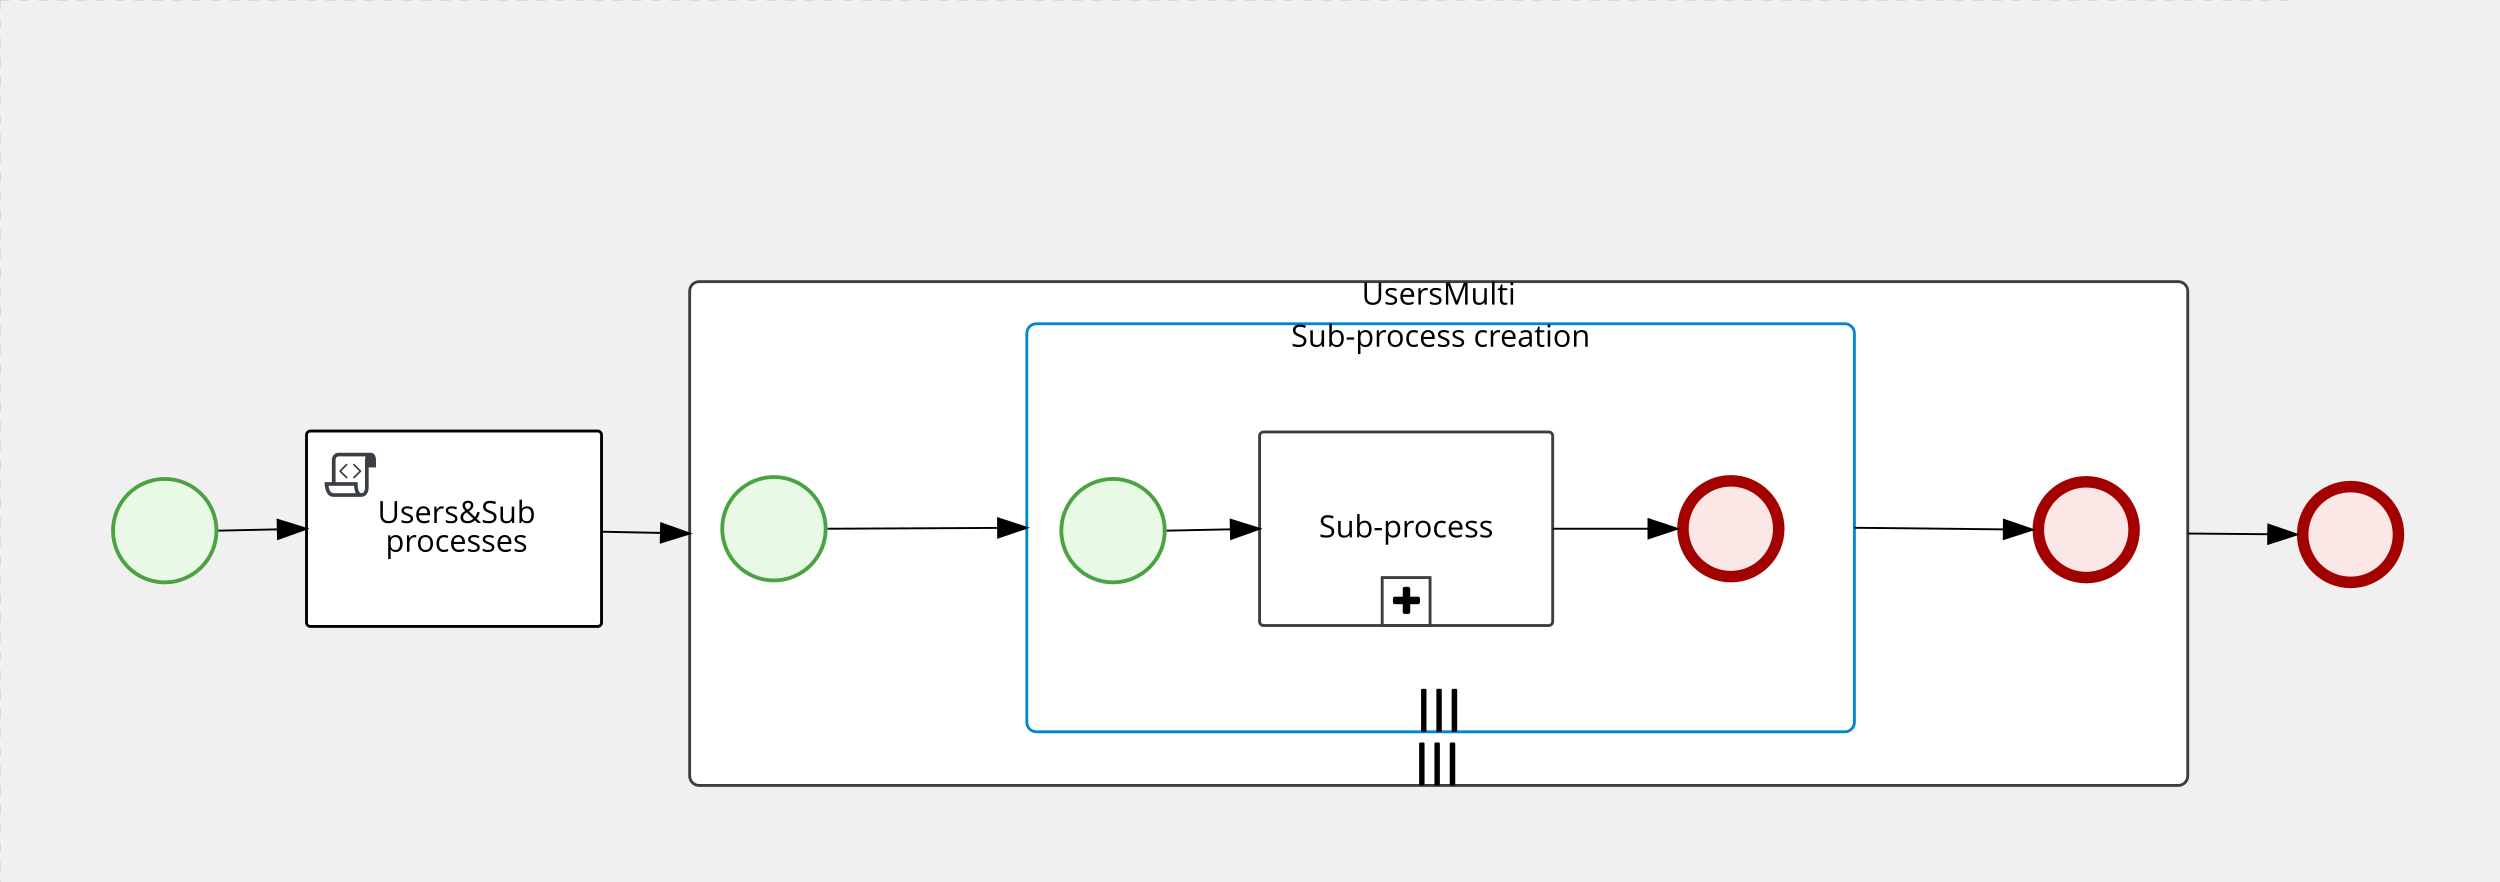
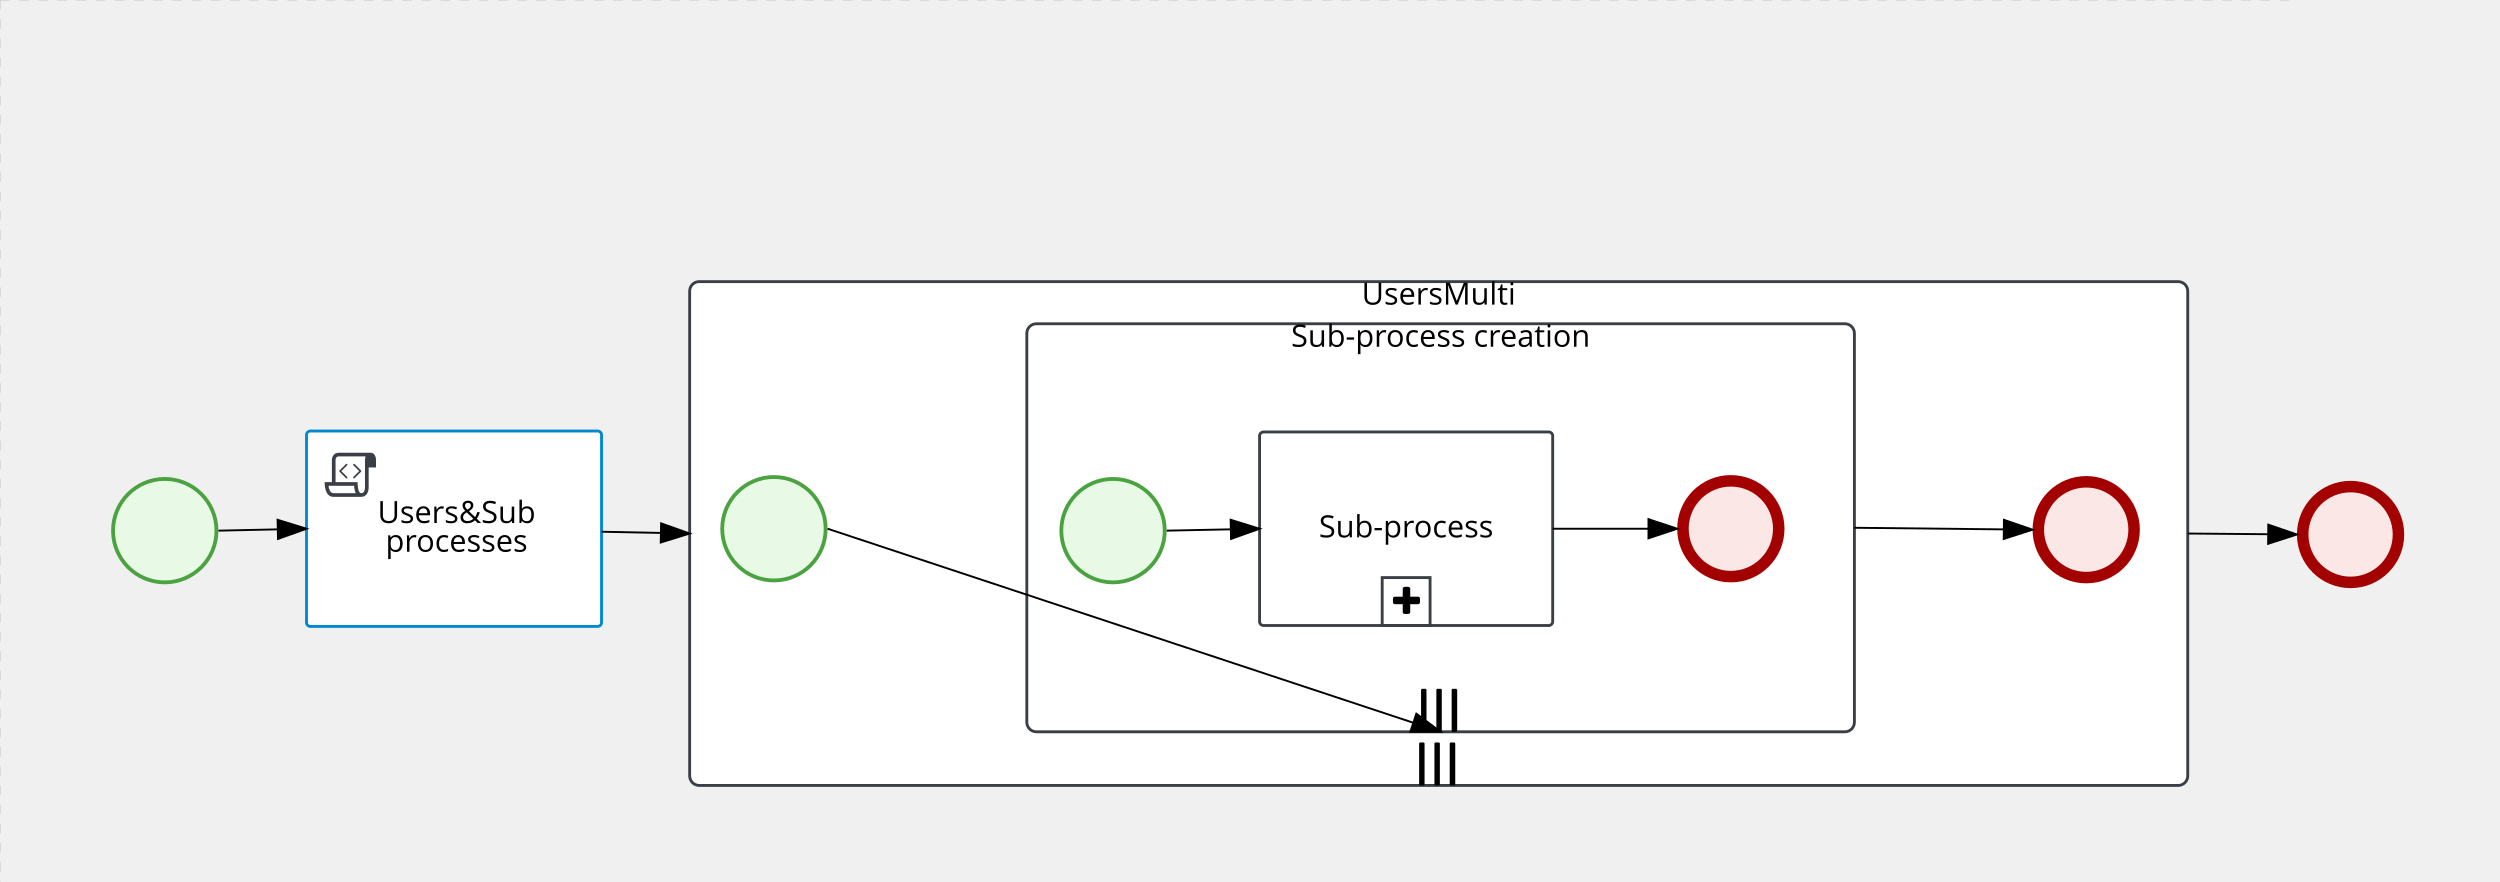
<svg xmlns="http://www.w3.org/2000/svg" version="1.1" width="1305" height="460" viewBox="0 0 1305 460">
  <defs />
  <g transform="matrix(1,0,0,1,0,0)">
    <g>
      <g>
        <g>
          <path fill="none" stroke="#d3d3d3" paint-order="fill stroke markers" d=" M 0 0 L 1200 0" stroke-miterlimit="10" stroke-opacity="0.8" stroke-dasharray="5" />
        </g>
        <g>
          <path fill="none" stroke="#d3d3d3" paint-order="fill stroke markers" d=" M 0 0 L 0 800" stroke-miterlimit="10" stroke-opacity="0.8" stroke-dasharray="5" />
        </g>
      </g>
      <g id="_B86311BF-CBD8-4B3A-9274-0CDA9F38ECF1" bpmn2nodeid="_B86311BF-CBD8-4B3A-9274-0CDA9F38ECF1" transform="matrix(1,0,0,1,1199,251)">
        <g>
          <path fill="none" stroke="none" />
        </g>
        <g transform="matrix(0.125,0,0,0.125,0,0)">
          <g transform="matrix(1,0,0,1,0,0)">
            <path fill="#fce7e7" stroke="none" id="_B86311BF-CBD8-4B3A-9274-0CDA9F38ECF1?shapeType=BACKGROUND" paint-order="stroke fill markers" d=" M 0 0 M 444 224 C 444 263.9 434.2 300.8 414.4 334.5 C 394.7 368.2 368 394.9 334.4 414.5 C 300.8 434.1 263.9 444 224 444 C 184.1 444 147.2 434.2 113.5 414.4 C 79.8 394.7 53.1 368 33.5 334.4 C 13.9 300.8 4 263.9 4 224 C 4 184.1 13.8 147.2 33.6 113.5 C 53.4 79.8 80.1 53.1 113.6 33.5 C 147.1 13.9 184.1 4 224 4 C 263.9 4 300.8 13.8 334.5 33.6 C 368.2 53.4 394.9 80.1 414.5 113.6 C 434.1 147.1 444 184.1 444 224 Z" />
          </g>
          <g>
            <g transform="matrix(1,0,0,1,0,0)">
              <g transform="matrix(1,0,0,1,0,0)">
                <path fill="#a30000" stroke="none" id="_B86311BF-CBD8-4B3A-9274-0CDA9F38ECF1?shapeType=BORDER&amp;renderType=FILL" paint-order="stroke fill markers" d=" M 0 0 M 224 0 C 100.3 0 0 100.3 0 224 C 0 347.7 100.3 448 224 448 C 347.7 448 448 347.7 448 224 C 448 100.3 347.7 0 224 0 Z M 0 0 M 224 400 C 126.8 400 48 321.2 48 224 C 48 126.8 126.8 48 224 48 C 321.2 48 400 126.8 400 224 C 400 321.2 321.2 400 224 400 Z" />
              </g>
            </g>
          </g>
        </g>
        <g transform="matrix(1,0,0,1,28,61)" />
      </g>
      <g id="_81357475-5530-45AD-B5F5-91E742126E75" bpmn2nodeid="_81357475-5530-45AD-B5F5-91E742126E75" transform="matrix(1,0,0,1,360,147)">
        <g>
          <path fill="none" stroke="none" />
        </g>
        <g transform="matrix(1,0,0,1,0,0)">
          <path fill="#ffffff" stroke="none" id="_81357475-5530-45AD-B5F5-91E742126E75?shapeType=BACKGROUND" paint-order="stroke fill markers" d=" M 5 0 L 777 0 L 777 0 A 5 5 0 0 1 782 5 L 782 258 L 782 258 A 5 5 0 0 1 777 263 L 5 263 L 5 263 A 5 5 0 0 1 0 258 L 0 5 L 0 5 A 5 5 0 0 1 5 0 Z" />
        </g>
        <g transform="matrix(1,0,0,1,0,0)">
-           <path fill="none" stroke="rgb(57,63,68)" id="_81357475-5530-45AD-B5F5-91E742126E75?shapeType=BORDER&amp;renderType=STROKE" paint-order="fill stroke markers" d=" M 5 0 L 777 0 L 777 0 A 5 5 0 0 1 782 5 L 782 258 L 782 258 A 5 5 0 0 1 777 263 L 5 263 L 5 263 A 5 5 0 0 1 0 258 L 0 5 L 0 5 A 5 5 0 0 1 5 0 Z" stroke-miterlimit="10" stroke-width="1.5" stroke-dasharray="" />
+           <path fill="none" stroke="#393f44" id="_81357475-5530-45AD-B5F5-91E742126E75?shapeType=BORDER&amp;renderType=STROKE" paint-order="fill stroke markers" d=" M 5 0 L 777 0 L 777 0 A 5 5 0 0 1 782 5 L 782 258 L 782 258 A 5 5 0 0 1 777 263 L 5 263 L 5 263 A 5 5 0 0 1 0 258 L 0 5 L 0 5 A 5 5 0 0 1 5 0 Z" stroke-miterlimit="10" stroke-width="1.5" stroke-dasharray="" />
        </g>
        <g transform="matrix(1,0,0,1,94,30)">
          <g transform="matrix(0.05,0,0,0.05,285,209)">
            <g transform="matrix(1,0,0,1,0,0)">
              <path fill="#000000" stroke="#000000" id="_81357475-5530-45AD-B5F5-91E742126E75undefined" paint-order="fill stroke markers" d=" M 0 0 M 92 44 L 92 468 C 92 474.6 86.6 480 80 480 L 48 480 C 41.4 480 36 474.6 36 468 L 36 44 C 36 37.4 41.4 32 48 32 L 80 32 C 86.6 32 92 37.4 92 44 Z M 0 0 M 252 44 L 252 468 C 252 474.6 246.6 480 240 480 L 208 480 C 201.4 480 196 474.6 196 468 L 196 44 C 196 37.4 201.4 32 208 32 L 240 32 C 246.6 32 252 37.4 252 44 Z M 0 0 M 412 44 L 412 468 C 412 474.6 406.6 480 400 480 L 368 480 C 361.4 480 356 474.6 356 468 L 356 44 C 356 37.4 361.4 32 368 32 L 400 32 C 406.6 32 412 37.4 412 44 Z" stroke-miterlimit="10" stroke-dasharray="" />
            </g>
            <g transform="matrix(1,0,0,1,0,0)">
              <path fill="none" stroke="none" />
            </g>
          </g>
        </g>
        <g transform="matrix(1,0,0,1,350.7852,0)">
          <text fill="#000000" stroke="none" font-family="Open Sans" font-size="12pt" font-style="normal" font-weight="normal" text-decoration="normal" x="40.215" y="12" text-anchor="middle" dominant-baseline="alphabetic">UsersMulti</text>
        </g>
        <g id="_4646062C-61F7-4ADB-8BA5-079DB341D510" bpmn2nodeid="_4646062C-61F7-4ADB-8BA5-079DB341D510" transform="matrix(1,0,0,1,16,101)">
          <g>
            <path fill="none" stroke="none" />
          </g>
          <g transform="matrix(0.125,0,0,0.125,0,0)">
            <g transform="matrix(1,0,0,1,0,0)">
              <path fill="#e8fae6" stroke="none" id="_4646062C-61F7-4ADB-8BA5-079DB341D510?shapeType=BACKGROUND" paint-order="stroke fill markers" d=" M 0 0 M 444 224 C 444 263.9 434.2 300.8 414.4 334.5 C 394.7 368.2 368 394.9 334.4 414.5 C 300.8 434.1 263.9 444 224 444 C 184.1 444 147.2 434.2 113.5 414.4 C 79.8 394.7 53.1 368 33.5 334.4 C 13.9 300.8 4 263.9 4 224 C 4 184.1 13.8 147.2 33.6 113.5 C 53.4 79.8 80.1 53.1 113.6 33.5 C 147.1 13.9 184.1 4 224 4 C 263.9 4 300.8 13.8 334.5 33.6 C 368.2 53.4 394.9 80.1 414.5 113.6 C 434.1 147.1 444 184.1 444 224 Z" />
            </g>
            <g>
              <g transform="matrix(1,0,0,1,0,0)">
                <g transform="matrix(1,0,0,1,0,0)">
                  <path fill="#4aa241" stroke="none" id="_4646062C-61F7-4ADB-8BA5-079DB341D510?shapeType=BORDER&amp;renderType=FILL" paint-order="stroke fill markers" d=" M 0 0 M 224 0 C 100.3 0 0 100.3 0 224 C 0 347.7 100.3 448 224 448 C 347.7 448 448 347.7 448 224 C 448 100.3 347.7 0 224 0 Z M 0 0 M 224 432 C 109.1 432 16 338.9 16 224 C 16 109.1 109.1 16 224 16 C 338.9 16 432 109.1 432 224 C 432 338.9 338.9 432 224 432 Z" />
                </g>
              </g>
            </g>
          </g>
          <g transform="matrix(1,0,0,1,28,61)" />
        </g>
        <g id="_1FE59265-DEA8-4B17-A9EF-5B3A92793B29" bpmn2nodeid="_1FE59265-DEA8-4B17-A9EF-5B3A92793B29" transform="matrix(1,0,0,1,701,101.5)">
          <g>
            <path fill="none" stroke="none" />
          </g>
          <g transform="matrix(0.125,0,0,0.125,0,0)">
            <g transform="matrix(1,0,0,1,0,0)">
              <path fill="#fce7e7" stroke="none" id="_1FE59265-DEA8-4B17-A9EF-5B3A92793B29?shapeType=BACKGROUND" paint-order="stroke fill markers" d=" M 0 0 M 444 224 C 444 263.9 434.2 300.8 414.4 334.5 C 394.7 368.2 368 394.9 334.4 414.5 C 300.8 434.1 263.9 444 224 444 C 184.1 444 147.2 434.2 113.5 414.4 C 79.8 394.7 53.1 368 33.5 334.4 C 13.9 300.8 4 263.9 4 224 C 4 184.1 13.8 147.2 33.6 113.5 C 53.4 79.8 80.1 53.1 113.6 33.5 C 147.1 13.9 184.1 4 224 4 C 263.9 4 300.8 13.8 334.5 33.6 C 368.2 53.4 394.9 80.1 414.5 113.6 C 434.1 147.1 444 184.1 444 224 Z" />
            </g>
            <g>
              <g transform="matrix(1,0,0,1,0,0)">
                <g transform="matrix(1,0,0,1,0,0)">
                  <path fill="#a30000" stroke="none" id="_1FE59265-DEA8-4B17-A9EF-5B3A92793B29?shapeType=BORDER&amp;renderType=FILL" paint-order="stroke fill markers" d=" M 0 0 M 224 0 C 100.3 0 0 100.3 0 224 C 0 347.7 100.3 448 224 448 C 347.7 448 448 347.7 448 224 C 448 100.3 347.7 0 224 0 Z M 0 0 M 224 400 C 126.8 400 48 321.2 48 224 C 48 126.8 126.8 48 224 48 C 321.2 48 400 126.8 400 224 C 400 321.2 321.2 400 224 400 Z" />
                </g>
              </g>
            </g>
          </g>
          <g transform="matrix(1,0,0,1,28,61)" />
        </g>
        <g id="_8AE31A5D-BCC5-452B-B77C-A44EF71CD59E" bpmn2nodeid="_8AE31A5D-BCC5-452B-B77C-A44EF71CD59E" transform="matrix(1,0,0,1,176,22)">
          <g>
            <path fill="none" stroke="none" />
          </g>
          <g transform="matrix(1,0,0,1,0,0)">
            <path fill="#ffffff" stroke="none" id="_8AE31A5D-BCC5-452B-B77C-A44EF71CD59E?shapeType=BACKGROUND" paint-order="stroke fill markers" d=" M 5 0 L 427 0 L 427 0 A 5 5 0 0 1 432 5 L 432 208 L 432 208 A 5 5 0 0 1 427 213 L 5 213 L 5 213 A 5 5 0 0 1 0 208 L 0 5 L 0 5 A 5 5 0 0 1 5 0 Z" />
          </g>
          <g transform="matrix(1,0,0,1,0,0)">
-             <path fill="none" stroke="rgb(0,136,206)" id="_8AE31A5D-BCC5-452B-B77C-A44EF71CD59E?shapeType=BORDER&amp;renderType=STROKE" paint-order="fill stroke markers" d=" M 5 0 L 427 0 L 427 0 A 5 5 0 0 1 432 5 L 432 208 L 432 208 A 5 5 0 0 1 427 213 L 5 213 L 5 213 A 5 5 0 0 1 0 208 L 0 5 L 0 5 A 5 5 0 0 1 5 0 Z" stroke-miterlimit="10" stroke-width="1.5" stroke-dasharray="" />
+             <path fill="none" stroke="#393f44" id="_8AE31A5D-BCC5-452B-B77C-A44EF71CD59E?shapeType=BORDER&amp;renderType=STROKE" paint-order="fill stroke markers" d=" M 5 0 L 427 0 L 427 0 A 5 5 0 0 1 432 5 L 432 208 L 432 208 A 5 5 0 0 1 427 213 L 5 213 L 5 213 A 5 5 0 0 1 0 208 L 0 5 L 0 5 A 5 5 0 0 1 5 0 Z" stroke-miterlimit="10" stroke-width="1.5" stroke-dasharray="" />
          </g>
          <g transform="matrix(1,0,0,1,-81,-20)">
            <g transform="matrix(0.05,0,0,0.05,285,209)">
              <g transform="matrix(1,0,0,1,0,0)">
                <path fill="#000000" stroke="#000000" id="_8AE31A5D-BCC5-452B-B77C-A44EF71CD59Eundefined" paint-order="fill stroke markers" d=" M 0 0 M 92 44 L 92 468 C 92 474.6 86.6 480 80 480 L 48 480 C 41.4 480 36 474.6 36 468 L 36 44 C 36 37.4 41.4 32 48 32 L 80 32 C 86.6 32 92 37.4 92 44 Z M 0 0 M 252 44 L 252 468 C 252 474.6 246.6 480 240 480 L 208 480 C 201.4 480 196 474.6 196 468 L 196 44 C 196 37.4 201.4 32 208 32 L 240 32 C 246.6 32 252 37.4 252 44 Z M 0 0 M 412 44 L 412 468 C 412 474.6 406.6 480 400 480 L 368 480 C 361.4 480 356 474.6 356 468 L 356 44 C 356 37.4 361.4 32 368 32 L 400 32 C 406.6 32 412 37.4 412 44 Z" stroke-miterlimit="10" stroke-dasharray="" />
              </g>
              <g transform="matrix(1,0,0,1,0,0)">
                <path fill="none" stroke="none" />
              </g>
            </g>
          </g>
          <g transform="matrix(1,0,0,1,137.9336,0)">
            <text fill="#000000" stroke="none" font-family="Open Sans" font-size="12pt" font-style="normal" font-weight="normal" text-decoration="normal" x="78.066" y="12" text-anchor="middle" dominant-baseline="alphabetic">Sub-process creation</text>
          </g>
          <g id="_CFE040EB-0A6D-46C0-8A7B-0A3EC520B4CD" bpmn2nodeid="_CFE040EB-0A6D-46C0-8A7B-0A3EC520B4CD" transform="matrix(1,0,0,1,339.5,79)">
            <g>
              <path fill="none" stroke="none" />
            </g>
            <g transform="matrix(0.125,0,0,0.125,0,0)">
              <g transform="matrix(1,0,0,1,0,0)">
                <path fill="#fce7e7" stroke="none" id="_CFE040EB-0A6D-46C0-8A7B-0A3EC520B4CD?shapeType=BACKGROUND" paint-order="stroke fill markers" d=" M 0 0 M 444 224 C 444 263.9 434.2 300.8 414.4 334.5 C 394.7 368.2 368 394.9 334.4 414.5 C 300.8 434.1 263.9 444 224 444 C 184.1 444 147.2 434.2 113.5 414.4 C 79.8 394.7 53.1 368 33.5 334.4 C 13.9 300.8 4 263.9 4 224 C 4 184.1 13.8 147.2 33.6 113.5 C 53.4 79.8 80.1 53.1 113.6 33.5 C 147.1 13.9 184.1 4 224 4 C 263.9 4 300.8 13.8 334.5 33.6 C 368.2 53.4 394.9 80.1 414.5 113.6 C 434.1 147.1 444 184.1 444 224 Z" />
              </g>
              <g>
                <g transform="matrix(1,0,0,1,0,0)">
                  <g transform="matrix(1,0,0,1,0,0)">
                    <path fill="#a30000" stroke="none" id="_CFE040EB-0A6D-46C0-8A7B-0A3EC520B4CD?shapeType=BORDER&amp;renderType=FILL" paint-order="stroke fill markers" d=" M 0 0 M 224 0 C 100.3 0 0 100.3 0 224 C 0 347.7 100.3 448 224 448 C 347.7 448 448 347.7 448 224 C 448 100.3 347.7 0 224 0 Z M 0 0 M 224 400 C 126.8 400 48 321.2 48 224 C 48 126.8 126.8 48 224 48 C 321.2 48 400 126.8 400 224 C 400 321.2 321.2 400 224 400 Z" />
                  </g>
                </g>
              </g>
            </g>
            <g transform="matrix(1,0,0,1,28,61)" />
          </g>
          <g id="_86559822-83F2-4ED1-B787-FB206ABADD58" bpmn2nodeid="_86559822-83F2-4ED1-B787-FB206ABADD58" transform="matrix(1,0,0,1,17,80)">
            <g>
              <path fill="none" stroke="none" />
            </g>
            <g transform="matrix(0.125,0,0,0.125,0,0)">
              <g transform="matrix(1,0,0,1,0,0)">
                <path fill="#e8fae6" stroke="none" id="_86559822-83F2-4ED1-B787-FB206ABADD58?shapeType=BACKGROUND" paint-order="stroke fill markers" d=" M 0 0 M 444 224 C 444 263.9 434.2 300.8 414.4 334.5 C 394.7 368.2 368 394.9 334.4 414.5 C 300.8 434.1 263.9 444 224 444 C 184.1 444 147.2 434.2 113.5 414.4 C 79.8 394.7 53.1 368 33.5 334.4 C 13.9 300.8 4 263.9 4 224 C 4 184.1 13.8 147.2 33.6 113.5 C 53.4 79.8 80.1 53.1 113.6 33.5 C 147.1 13.9 184.1 4 224 4 C 263.9 4 300.8 13.8 334.5 33.6 C 368.2 53.4 394.9 80.1 414.5 113.6 C 434.1 147.1 444 184.1 444 224 Z" />
              </g>
              <g>
                <g transform="matrix(1,0,0,1,0,0)">
                  <g transform="matrix(1,0,0,1,0,0)">
-                     <path fill="rgb(74,162,65)" stroke="none" id="_86559822-83F2-4ED1-B787-FB206ABADD58?shapeType=BORDER&amp;renderType=FILL" paint-order="stroke fill markers" d=" M 0 0 M 224 0 C 100.3 0 0 100.3 0 224 C 0 347.7 100.3 448 224 448 C 347.7 448 448 347.7 448 224 C 448 100.3 347.7 0 224 0 Z M 0 0 M 224 432 C 109.1 432 16 338.9 16 224 C 16 109.1 109.1 16 224 16 C 338.9 16 432 109.1 432 224 C 432 338.9 338.9 432 224 432 Z" />
+                     <path fill="#4aa241" stroke="none" id="_86559822-83F2-4ED1-B787-FB206ABADD58?shapeType=BORDER&amp;renderType=FILL" paint-order="stroke fill markers" d=" M 0 0 M 224 0 C 100.3 0 0 100.3 0 224 C 0 347.7 100.3 448 224 448 C 347.7 448 448 347.7 448 224 C 448 100.3 347.7 0 224 0 Z M 0 0 M 224 432 C 109.1 432 16 338.9 16 224 C 16 109.1 109.1 16 224 16 C 338.9 16 432 109.1 432 224 C 432 338.9 338.9 432 224 432 Z" />
                  </g>
                </g>
              </g>
            </g>
            <g transform="matrix(1,0,0,1,28,61)" />
          </g>
          <g id="_3A147569-EF7B-4494-BDB4-1AD4802A46B1" bpmn2nodeid="_3A147569-EF7B-4494-BDB4-1AD4802A46B1" transform="matrix(1,0,0,1,121.5,56.5)">
            <g>
              <path fill="none" stroke="none" />
            </g>
            <g transform="matrix(1,0,0,1,0,0)">
              <path fill="#ffffff" stroke="none" id="_3A147569-EF7B-4494-BDB4-1AD4802A46B1?shapeType=BACKGROUND" paint-order="stroke fill markers" d=" M 2 0 L 151 0 L 151 0 A 2 2 0 0 1 153 2 L 153 99 L 153 99 A 2 2 0 0 1 151 101 L 2 101 L 2 101 A 2 2 0 0 1 0 99 L 0 2 L 0 2 A 2 2 0 0 1 2 0 Z" />
            </g>
            <g transform="matrix(1,0,0,1,0,0)">
              <path fill="none" stroke="#393f44" id="_3A147569-EF7B-4494-BDB4-1AD4802A46B1?shapeType=BORDER&amp;renderType=STROKE" paint-order="fill stroke markers" d=" M 2 0 L 151 0 L 151 0 A 2 2 0 0 1 153 2 L 153 99 L 153 99 A 2 2 0 0 1 151 101 L 2 101 L 2 101 A 2 2 0 0 1 0 99 L 0 2 L 0 2 A 2 2 0 0 1 2 0 Z" stroke-miterlimit="10" stroke-width="1.5" stroke-dasharray="" />
            </g>
            <g transform="matrix(1,0,0,1,1,10)">
              <g transform="matrix(1,0,0,1,0,0)">
                <g transform="matrix(1,0,0,1,63,66)">
                  <path fill="none" stroke="#393f44" id="_3A147569-EF7B-4494-BDB4-1AD4802A46B1undefined" paint-order="fill stroke markers" d=" M 0 0 L 25 0 L 25 25 L 0 25 L 0 0 Z Z" stroke-miterlimit="10" stroke-width="1.5" stroke-dasharray="" />
                </g>
                <g transform="matrix(0.04,0,0,0.04,68.64,69.6)">
                  <path fill="#000000" stroke="#000000" id="_3A147569-EF7B-4494-BDB4-1AD4802A46B1undefined" paint-order="fill stroke markers" d=" M 0 0 M 352 184 L 352 232 C 352 238.7 349.7 244.3 345 249 C 340.3 253.7 334.7 256 328 256 L 224 256 L 224 360 C 224 366.7 221.7 372.3 217 377 C 212.3 381.7 206.7 384 200 384 L 152 384 C 145.3 384 139.7 381.7 135 377 C 130.3 372.3 128 366.7 128 360 L 128 256 L 24 256 C 17.3 256 11.7 253.7 7 249 C 2.3 244.3 0 238.7 0 232 L 0 184 C 0 177.3 2.3 171.7 7 167 C 11.7 162.3 17.3 160 24 160 L 128 160 L 128 56 C 128 49.3 130.3 43.7 135 39 C 139.7 34.3 145.3 32 152 32 L 200 32 C 206.7 32 212.3 34.3 217 39 C 221.7 43.7 224 49.3 224 56 L 224 160 L 328 160 C 334.7 160 340.3 162.3 345 167 C 349.7 171.7 352 177.3 352 184 Z" stroke-miterlimit="10" stroke-dasharray="" />
                </g>
              </g>
            </g>
            <g transform="matrix(1,0,0,1,12.82,10)">
              <g transform="matrix(1,0,0,1,0,0)">
                <g transform="matrix(1,0,0,1,63,66)">
                  <path fill="none" stroke="none" />
                </g>
                <g transform="matrix(0.04,0,0,0.04,68.64,69.6)">
                  <path fill="none" stroke="none" />
                </g>
                <g transform="matrix(0.04,0,0,0.04,40.32,71.04)">
                  <path fill="none" stroke="none" />
                </g>
                <g transform="matrix(0.04,0,0,0.04,39.36,72)">
                  <path fill="none" stroke="none" />
                </g>
              </g>
            </g>
            <g transform="matrix(1,0,0,1,30.95312,43)">
              <text fill="#000000" stroke="none" font-family="Open Sans" font-size="12pt" font-style="normal" font-weight="normal" text-decoration="normal" x="45.547" y="12" text-anchor="middle" dominant-baseline="alphabetic">Sub-process</text>
            </g>
          </g>
        </g>
      </g>
      <g id="_F7704627-D230-4359-8460-319C8363FB3E" bpmn2nodeid="_F7704627-D230-4359-8460-319C8363FB3E" transform="matrix(1,0,0,1,160,225)">
        <g>
          <path fill="none" stroke="none" />
        </g>
        <g transform="matrix(1,0,0,1,0,0)">
          <path fill="#ffffff" stroke="none" id="_F7704627-D230-4359-8460-319C8363FB3E?shapeType=BACKGROUND" paint-order="stroke fill markers" d=" M 2 0 L 152 0 L 152 0 A 2 2 0 0 1 154 2 L 154 100 L 154 100 A 2 2 0 0 1 152 102 L 2 102 L 2 102 A 2 2 0 0 1 0 100 L 0 2 L 0 2 A 2 2 0 0 1 2 0 Z" />
        </g>
        <g transform="matrix(1,0,0,1,0,0)">
-           <path fill="none" stroke="rgb(0,0,0)" id="_F7704627-D230-4359-8460-319C8363FB3E?shapeType=BORDER&amp;renderType=STROKE" paint-order="fill stroke markers" d=" M 2 0 L 152 0 L 152 0 A 2 2 0 0 1 154 2 L 154 100 L 154 100 A 2 2 0 0 1 152 102 L 2 102 L 2 102 A 2 2 0 0 1 0 100 L 0 2 L 0 2 A 2 2 0 0 1 2 0 Z" stroke-miterlimit="10" stroke-width="1.5" stroke-dasharray="" />
+           <path fill="none" stroke="rgb(0,136,206)" id="_F7704627-D230-4359-8460-319C8363FB3E?shapeType=BORDER&amp;renderType=STROKE" paint-order="fill stroke markers" d=" M 2 0 L 152 0 L 152 0 A 2 2 0 0 1 154 2 L 154 100 L 154 100 A 2 2 0 0 1 152 102 L 2 102 L 2 102 A 2 2 0 0 1 0 100 L 0 2 L 0 2 A 2 2 0 0 1 2 0 Z" stroke-miterlimit="10" stroke-width="1.5" stroke-dasharray="" />
        </g>
        <g>
          <g transform="matrix(0.06,0,0,0.06,9.4,9.4)">
            <g transform="matrix(1,0,0,1,0,0)">
              <path fill="#393f44" stroke="none" id="_F7704627-D230-4359-8460-319C8363FB3Eundefined" paint-order="stroke fill markers" d=" M 0 0 M 197.3 130.2 C 194.4 127.3 189.6 127.3 186.7 130.2 L 130.2 186.7 C 127.3 189.6 127.3 194.4 130.2 197.3 L 186.7 253.8 C 188.1 255.3 190.1 256 192 256 C 193.9 256 195.9 255.3 197.3 253.7 C 200.2 250.8 200.2 246 197.3 243.1 L 146.2 192 L 197.3 140.8 C 200.2 137.9 200.2 133.1 197.3 130.2 Z" />
            </g>
            <g transform="matrix(1,0,0,1,0,0)">
              <path fill="#393f44" stroke="none" id="_F7704627-D230-4359-8460-319C8363FB3Eundefined" paint-order="stroke fill markers" d=" M 0 0 M 261.3 130.2 C 258.4 127.3 253.6 127.3 250.7 130.2 C 247.8 133.1 247.8 137.9 250.7 140.8 L 301.8 191.9 L 250.7 243 C 247.8 245.9 247.8 250.7 250.7 253.6 C 252.1 255.3 254.1 256 256 256 C 257.9 256 259.9 255.3 261.3 253.8 L 317.8 197.3 C 320.7 194.4 320.7 189.6 317.8 186.7 L 261.3 130.2 Z" />
            </g>
            <g transform="matrix(1,0,0,1,0,0)">
              <path fill="#393f44" stroke="none" id="_F7704627-D230-4359-8460-319C8363FB3Eundefined" paint-order="stroke fill markers" d=" M 0 0 M 400 32 C 400 32 152.8 32 128 32 C 62 32 64 96 64 96 L 64 288 L 1 288 C 1 288 -4 416 78 416 L 320 416 C 368 416 384 368 384 336 C 384 314.2 384 224.4 384 160 L 448 160 L 448 96 C 448 96 449 32 400 32 Z M 0 0 M 78 383.9 C 68.5 383.9 61.6 381.1 55.5 374.9 C 43.4 362.4 37.5 339.6 34.9 320 L 256.9 320 C 257.1 322.7 257.3 325.4 257.6 328.2 C 260 351.6 264.7 370.1 271.9 383.9 L 78 383.9 L 78 383.9 Z M 0 0 M 352 336 C 352 345.9 349.6 360.3 342.9 371 C 337.2 380.1 330.4 384 320 384 C 285 384 288 288 288 288 L 96 288 L 96 96 L 96 95.9 L 96 95.1 C 96 90.6 97.6 78.3 104.7 71.2 C 106.5 69.4 111.9 64 128 64 L 356.5 64 C 354.4 72.8 352.8 81.8 352.2 89.9 C 352.2 90.5 352.1 91.1 352.1 91.7 C 352.1 92 352.1 92.3 352.1 92.6 C 352 94.8 352 96 352 96 L 352 160 L 352 336 Z" />
            </g>
          </g>
        </g>
        <g transform="matrix(1,0,0,1,35,36)">
          <text fill="#000000" stroke="none" font-family="Open Sans" font-size="12pt" font-style="normal" font-weight="normal" text-decoration="normal" x="43.332" y="12" text-anchor="middle" dominant-baseline="alphabetic">Users&amp;Sub </text>
          <text fill="#000000" stroke="none" font-family="Open Sans" font-size="12pt" font-style="normal" font-weight="normal" text-decoration="normal" x="43.332" y="27" text-anchor="middle" dominant-baseline="alphabetic"> processes  </text>
        </g>
      </g>
      <g id="_924EC2D1-1377-4989-9323-5CDC5DE3F8F7" bpmn2nodeid="_924EC2D1-1377-4989-9323-5CDC5DE3F8F7" transform="matrix(1,0,0,1,58,249)">
        <g>
          <path fill="none" stroke="none" />
        </g>
        <g transform="matrix(0.125,0,0,0.125,0,0)">
          <g transform="matrix(1,0,0,1,0,0)">
            <path fill="#e8fae6" stroke="none" id="_924EC2D1-1377-4989-9323-5CDC5DE3F8F7?shapeType=BACKGROUND" paint-order="stroke fill markers" d=" M 0 0 M 444 224 C 444 263.9 434.2 300.8 414.4 334.5 C 394.7 368.2 368 394.9 334.4 414.5 C 300.8 434.1 263.9 444 224 444 C 184.1 444 147.2 434.2 113.5 414.4 C 79.8 394.7 53.1 368 33.5 334.4 C 13.9 300.8 4 263.9 4 224 C 4 184.1 13.8 147.2 33.6 113.5 C 53.4 79.8 80.1 53.1 113.6 33.5 C 147.1 13.9 184.1 4 224 4 C 263.9 4 300.8 13.8 334.5 33.6 C 368.2 53.4 394.9 80.1 414.5 113.6 C 434.1 147.1 444 184.1 444 224 Z" />
          </g>
          <g>
            <g transform="matrix(1,0,0,1,0,0)">
              <g transform="matrix(1,0,0,1,0,0)">
                <path fill="#4aa241" stroke="none" id="_924EC2D1-1377-4989-9323-5CDC5DE3F8F7?shapeType=BORDER&amp;renderType=FILL" paint-order="stroke fill markers" d=" M 0 0 M 224 0 C 100.3 0 0 100.3 0 224 C 0 347.7 100.3 448 224 448 C 347.7 448 448 347.7 448 224 C 448 100.3 347.7 0 224 0 Z M 0 0 M 224 432 C 109.1 432 16 338.9 16 224 C 16 109.1 109.1 16 224 16 C 338.9 16 432 109.1 432 224 C 432 338.9 338.9 432 224 432 Z" />
              </g>
            </g>
          </g>
        </g>
        <g transform="matrix(1,0,0,1,28,61)" />
      </g>
      <g id="_CE2F09B3-B87B-4474-8515-9CEE32366D9F" bpmn2nodeid="_CE2F09B3-B87B-4474-8515-9CEE32366D9F">
        <g>
          <path fill="none" stroke="#000000" paint-order="fill stroke markers" d=" M 114 277 L 145.004 276.326" stroke-miterlimit="10" stroke-dasharray="" />
        </g>
        <g transform="matrix(1,0,0,1,114,277)" />
        <g transform="matrix(0.021734,0.9997638,-0.9997638,0.021734,159.8913,271.0012)">
          <path fill="#000000" stroke="#000000" paint-order="fill stroke markers" d=" M 10 15 L 0 15 L 5 0 Z" stroke-miterlimit="10" stroke-dasharray="" />
        </g>
        <g transform="matrix(1,0,0,1,114.2173,266.5024)" />
      </g>
      <g id="_2D0A867C-B6B0-4185-9CC0-DBEEBC106AB1" bpmn2nodeid="_2D0A867C-B6B0-4185-9CC0-DBEEBC106AB1">
        <g>
          <path fill="none" stroke="#000000" paint-order="fill stroke markers" d=" M 314 277.565 L 345.003 278.195" stroke-miterlimit="10" stroke-dasharray="" />
        </g>
        <g transform="matrix(1,0,0,1,314,277.565)" />
        <g transform="matrix(-0.02032101,0.9997935,-0.9997935,-0.02032101,360.1016,273.501)">
          <path fill="#000000" stroke="#000000" paint-order="fill stroke markers" d=" M 10 15 L 0 15 L 5 0 Z" stroke-miterlimit="10" stroke-dasharray="" />
        </g>
        <g transform="matrix(1,0,0,1,314.2032,268.0346)" />
      </g>
      <g id="_7325BDA7-5524-4958-A6AD-965F0E01ADC7" bpmn2nodeid="_7325BDA7-5524-4958-A6AD-965F0E01ADC7">
        <g>
          <path fill="none" stroke="#000000" paint-order="fill stroke markers" d=" M 1142 278.5 L 1184.001 278.868" stroke-miterlimit="10" stroke-dasharray="" />
        </g>
        <g transform="matrix(1,0,0,1,1142,278.5)" />
        <g transform="matrix(-0.008771592,0.9999615,-0.9999615,-0.008771592,1199.044,274.0002)">
          <path fill="#000000" stroke="#000000" paint-order="fill stroke markers" d=" M 10 15 L 0 15 L 5 0 Z" stroke-miterlimit="10" stroke-dasharray="" />
        </g>
        <g transform="matrix(1,0,0,1,1142.088,268.7504)" />
      </g>
      <g id="_DAAC07CE-207C-40B9-84E5-794432E53CBB" bpmn2nodeid="_DAAC07CE-207C-40B9-84E5-794432E53CBB">
        <g>
          <path fill="none" stroke="#000000" paint-order="fill stroke markers" d=" M 609 277 L 642.503 276.309" stroke-miterlimit="10" stroke-dasharray="" />
        </g>
        <g transform="matrix(1,0,0,1,609,277)" />
        <g transform="matrix(0.02061418,0.9997875,-0.9997875,0.02061418,657.3969,271.0011)">
          <path fill="#000000" stroke="#000000" paint-order="fill stroke markers" d=" M 10 15 L 0 15 L 5 0 Z" stroke-miterlimit="10" stroke-dasharray="" />
        </g>
        <g transform="matrix(1,0,0,1,609.2061,266.5021)" />
      </g>
      <g id="_2FE3BA64-3D6B-449C-A632-1F0919978EBA" bpmn2nodeid="_2FE3BA64-3D6B-449C-A632-1F0919978EBA">
        <g>
          <path fill="none" stroke="#000000" paint-order="fill stroke markers" d=" M 810.5 276 L 860.5 276" stroke-miterlimit="10" stroke-dasharray="" />
        </g>
        <g transform="matrix(1,0,0,1,810.5,276)" />
        <g transform="matrix(6.123233995736766e-17,1,-1,6.123233995736766e-17,875.5,271)">
          <path fill="#000000" stroke="#000000" paint-order="fill stroke markers" d=" M 10 15 L 0 15 L 5 0 Z" stroke-miterlimit="10" stroke-dasharray="" />
        </g>
        <g transform="matrix(1,0,0,1,810.5,266)" />
      </g>
      <g id="_A3C04E00-D9D0-4B58-A26D-61650C179E33" bpmn2nodeid="_A3C04E00-D9D0-4B58-A26D-61650C179E33">
        <g>
-           <path fill="none" stroke="rgb(0,0,0)" paint-order="fill stroke markers" d=" M 432 276 L 521 275.572" stroke-miterlimit="10" stroke-dasharray="" />
+           <path fill="none" stroke="#000000" paint-order="fill stroke markers" d=" M 432 276 L 737.761 377.283" stroke-miterlimit="10" stroke-dasharray="" />
        </g>
        <g transform="matrix(1,0,0,1,432,276)" />
-         <g transform="matrix(0.004807637,0.9999884,-0.9999884,0.004807637,535.976,270.5001)">
-           <path fill="rgb(0,0,0)" stroke="rgb(0,0,0)" paint-order="fill stroke markers" d=" M 10 15 L 0 15 L 5 0 Z" stroke-miterlimit="10" stroke-dasharray="" />
-         </g>
-         <g transform="matrix(1,0,0,1,432.0481,265.7501)" />
+         <g transform="matrix(-0.3144473,0.9492749,-0.9492749,-0.3144473,753.5722,377.2536)">
+           <path fill="#000000" stroke="#000000" paint-order="fill stroke markers" d=" M 10 15 L 0 15 L 5 0 Z" stroke-miterlimit="10" stroke-dasharray="" />
+         </g>
+         <g transform="matrix(1,0,0,1,500.217,319.5073)" />
      </g>
      <g id="_343558E9-4FA7-4018-BDA5-2C54D2AAAAE7" bpmn2nodeid="_343558E9-4FA7-4018-BDA5-2C54D2AAAAE7">
        <g>
          <path fill="none" stroke="#000000" paint-order="fill stroke markers" d=" M 968 275.5 L 1046.001 276.339" stroke-miterlimit="10" stroke-dasharray="" />
        </g>
        <g transform="matrix(1,0,0,1,968,275.5)" />
        <g transform="matrix(-0.01075207,0.9999422,-0.9999422,-0.01075207,1061.054,271.5003)">
          <path fill="#000000" stroke="#000000" paint-order="fill stroke markers" d=" M 10 15 L 0 15 L 5 0 Z" stroke-miterlimit="10" stroke-dasharray="" />
        </g>
        <g transform="matrix(1,0,0,1,968.1075,266.0006)" />
      </g>
      <g transform="matrix(1,0,0,1,1199,251)" />
-       <g transform="matrix(1,0,0,1,160,225)" />
-       <g transform="matrix(1,0,0,1,58,249)" />
      <g transform="matrix(1,0,0,1,360,147)" />
      <g transform="matrix(1,0,0,1,376,248)" />
      <g transform="matrix(1,0,0,1,1061,248.5)" />
      <g transform="matrix(1,0,0,1,536,169)" />
      <g transform="matrix(1,0,0,1,875.5,248)" />
      <g transform="matrix(1,0,0,1,553,249)" />
      <g transform="matrix(1,0,0,1,657.5,225.5)" />
+       <g transform="matrix(1,0,0,1,58,249)" />
+       <g transform="matrix(1,0,0,1,160,225)" />
    </g>
  </g>
</svg>
